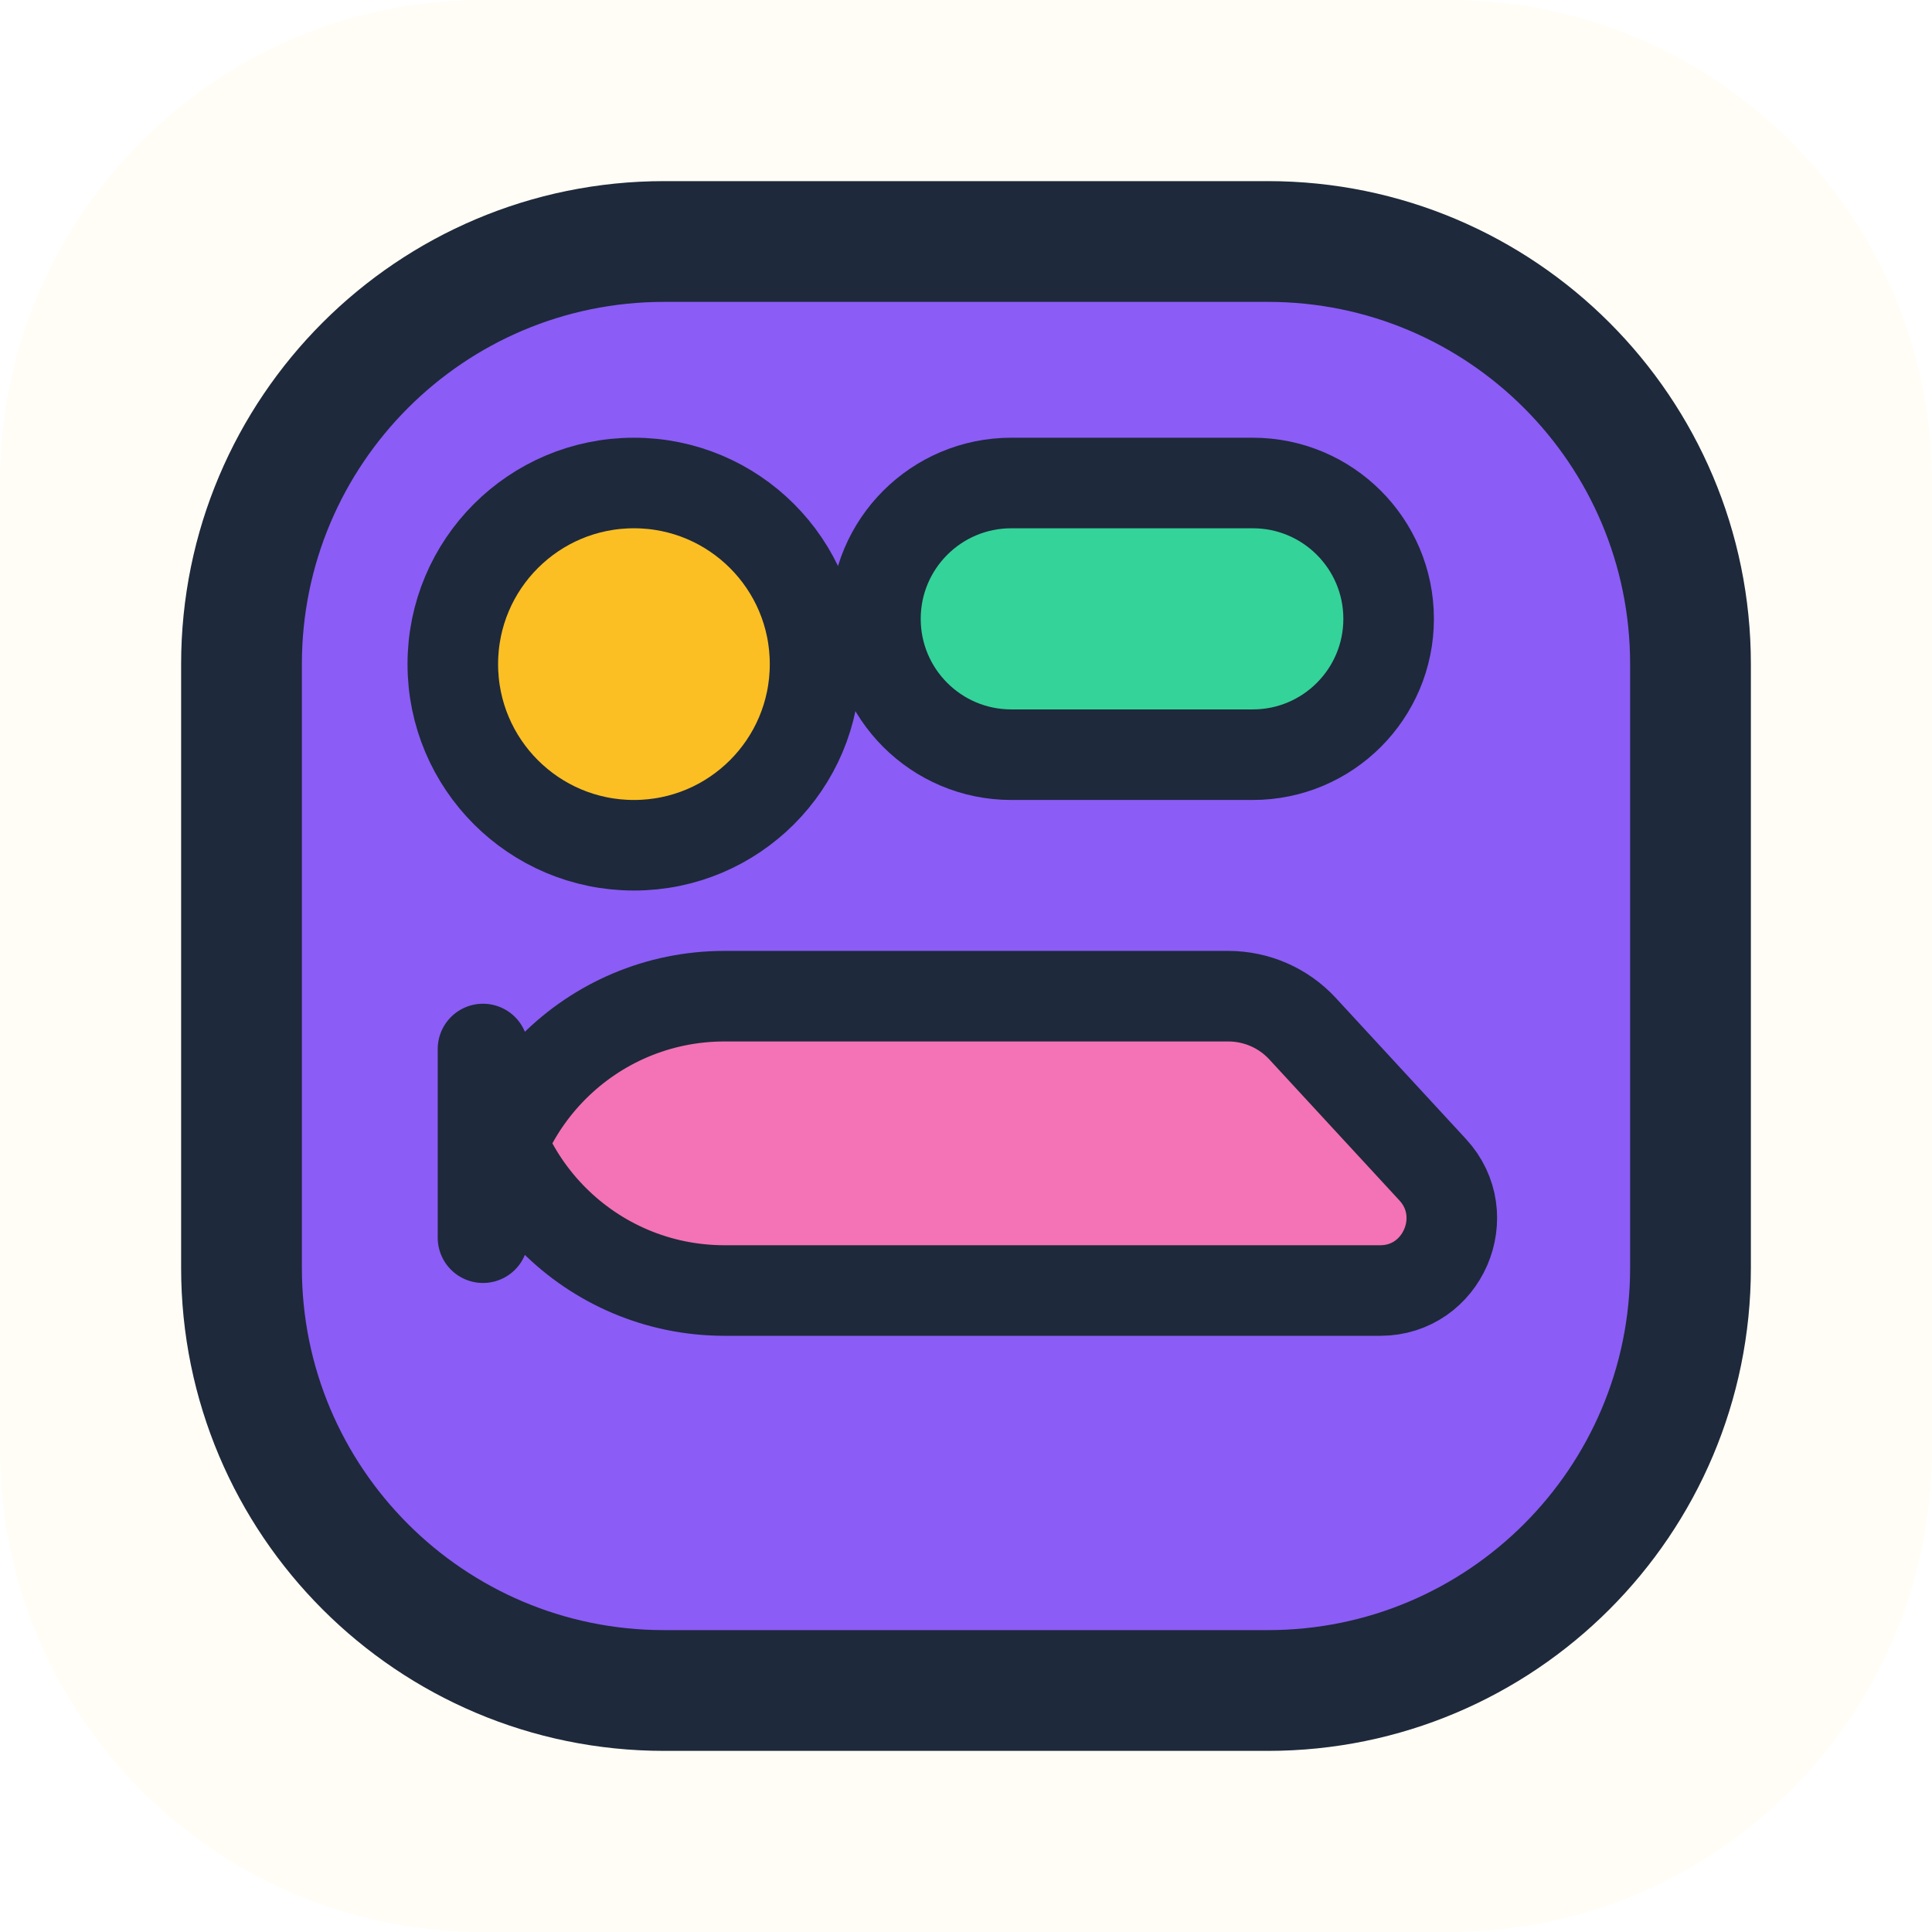
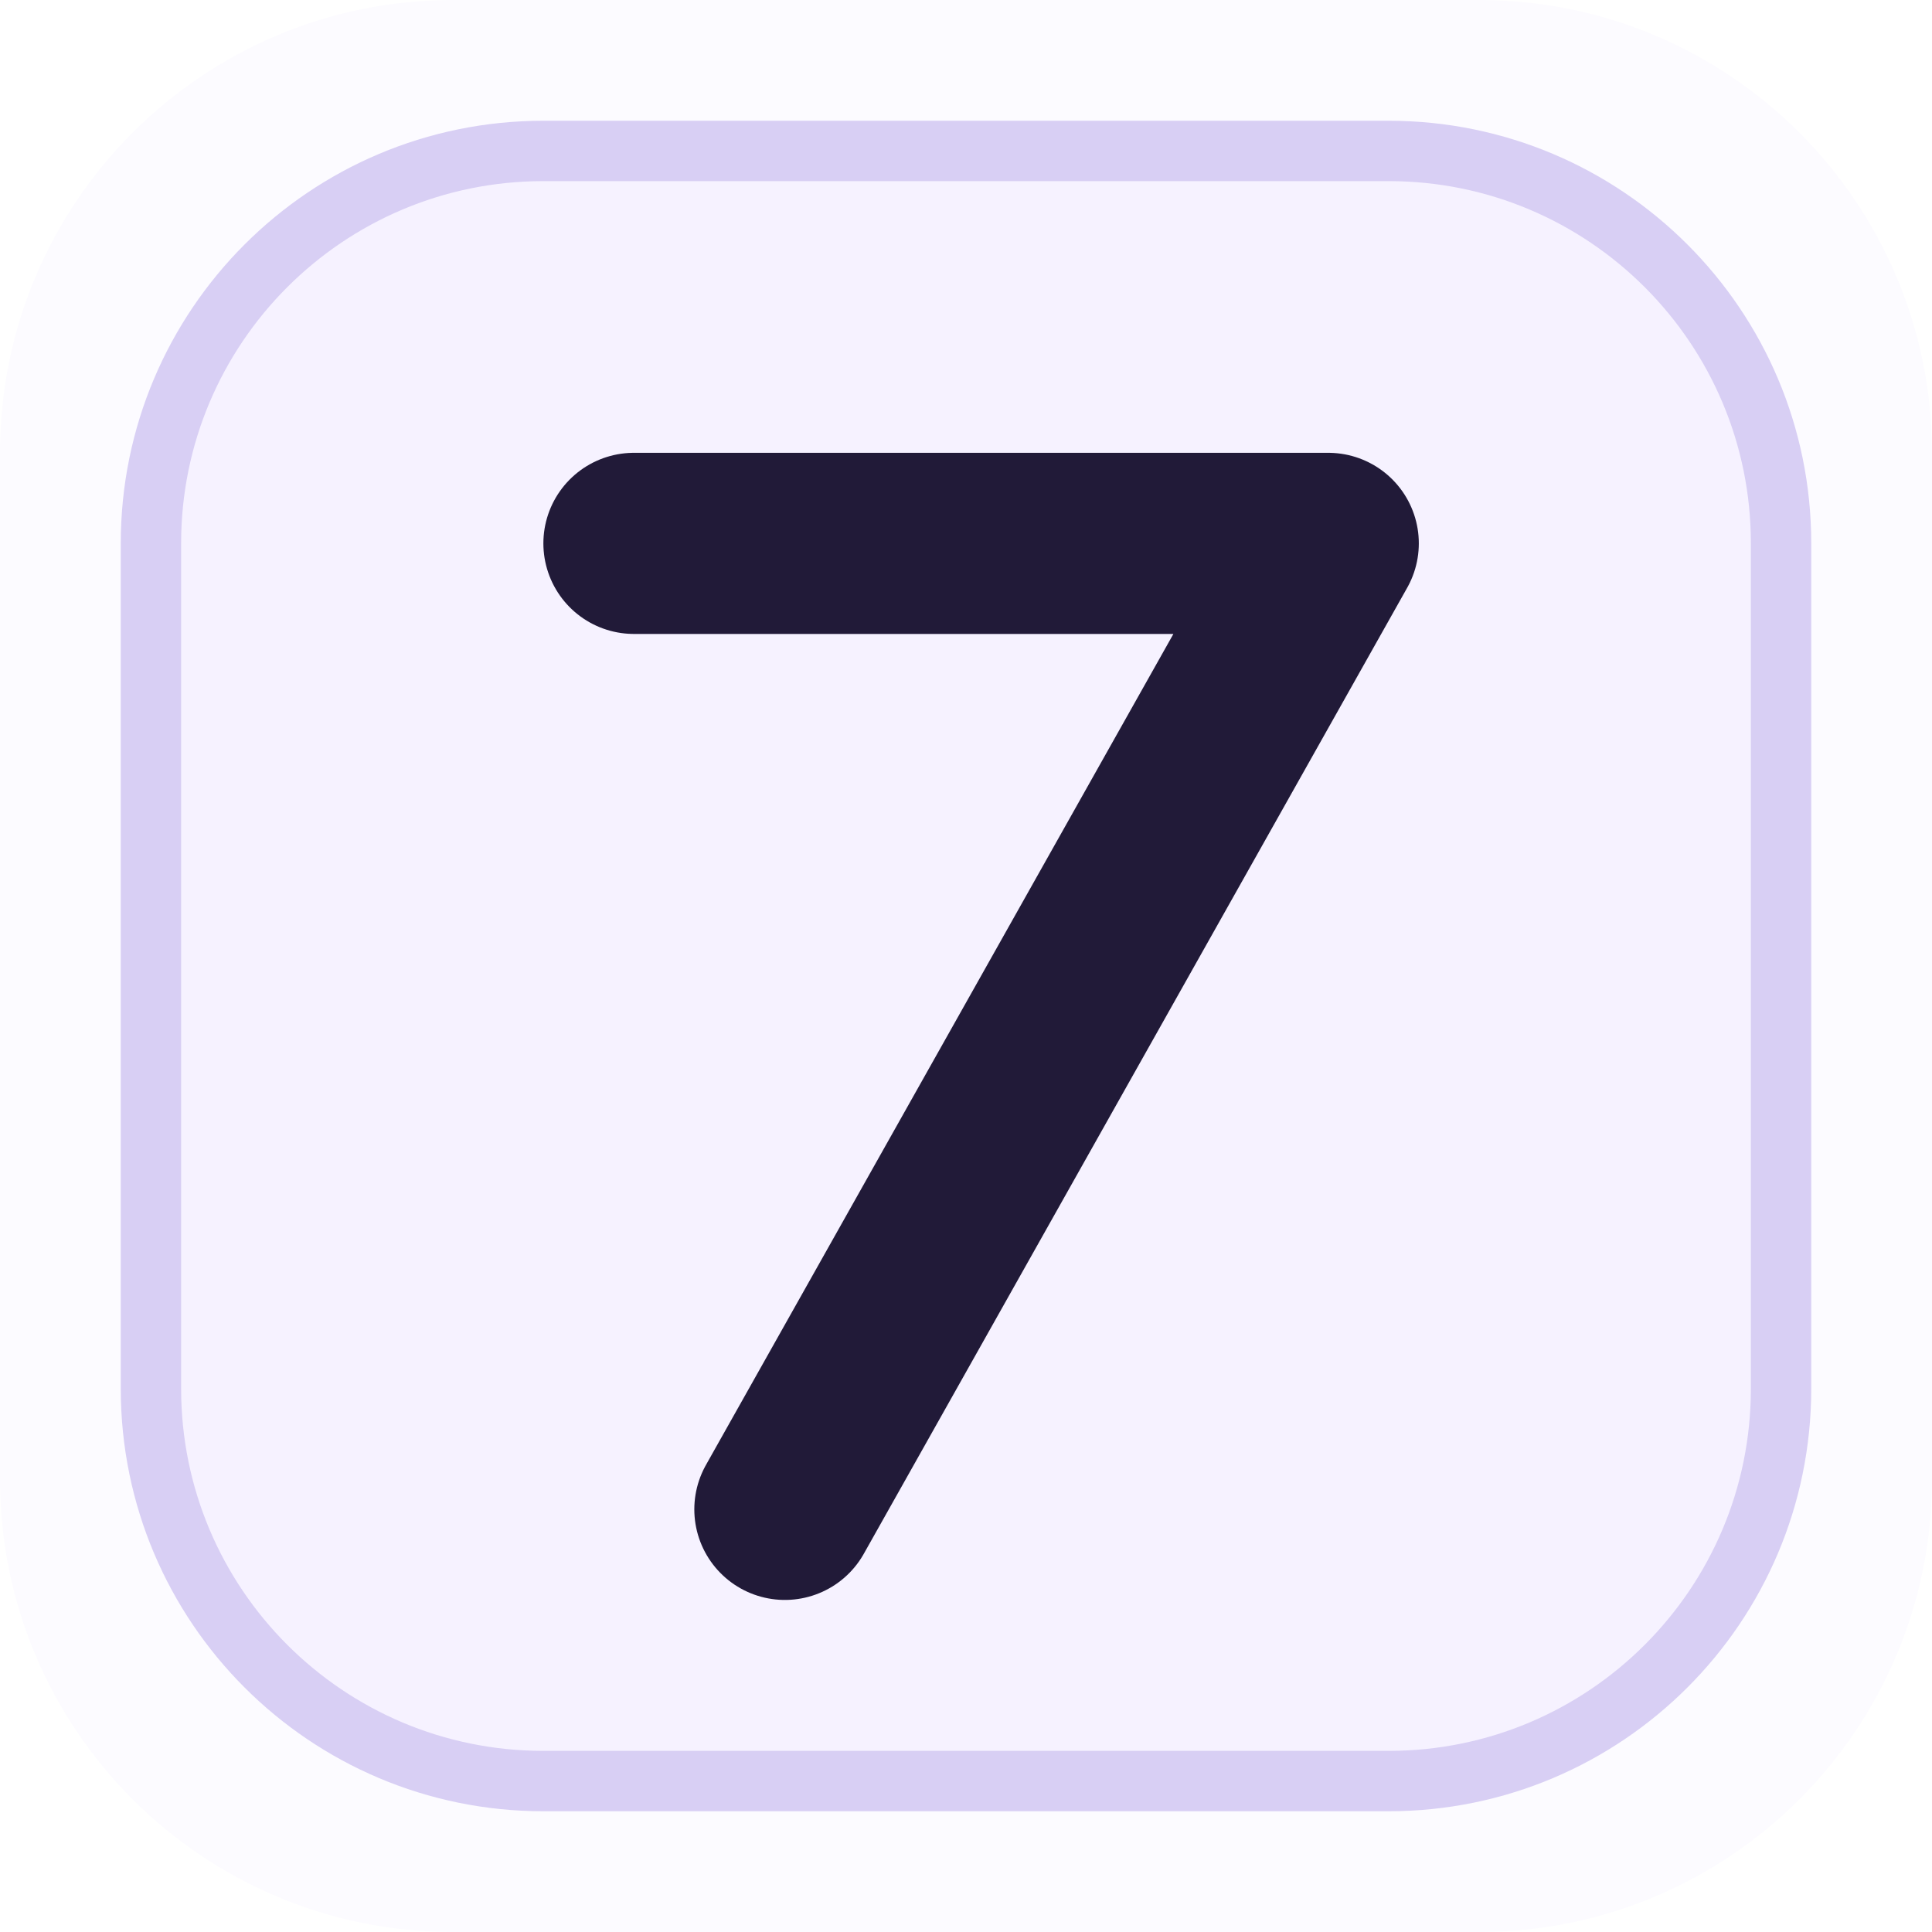
<svg xmlns="http://www.w3.org/2000/svg" width="128" height="128" viewBox="0 0 128 128" fill="none">
-   <rect width="128" height="128" rx="32" fill="#FFFDF5" />
-   <rect x="16" y="16" width="96" height="96" rx="28" fill="#8B5CF6" stroke="#1E293B" stroke-width="8" />
-   <circle cx="42" cy="44" r="12" fill="#FBBF24" stroke="#1E293B" stroke-width="6" />
-   <rect x="58" y="32" width="34" height="18" rx="9" fill="#34D399" stroke="#1E293B" stroke-width="6" />
-   <path d="M32 82C32 73.163 39.163 66 48 66H81.373C83.244 66 85.03 66.779 86.295 68.15L94.922 77.499C97.72 80.53 95.572 85.5 91.447 85.5H48C39.163 85.5 32 78.337 32 69.5V82Z" fill="#F472B6" stroke="#1E293B" stroke-width="6" stroke-linejoin="round" />
+   <rect width="128" height="128" rx="30" fill="#FCFBFF" />
+   <rect x="10" y="10" width="108" height="108" rx="26" fill="#F6F2FF" stroke="#D8CFF4" stroke-width="4" />
+   <g fill="none" stroke-linecap="round" stroke-linejoin="round">
+     <path d="M42 36H88L52 100" stroke="#211A38" stroke-width="12" />
+   </g>
</svg>
